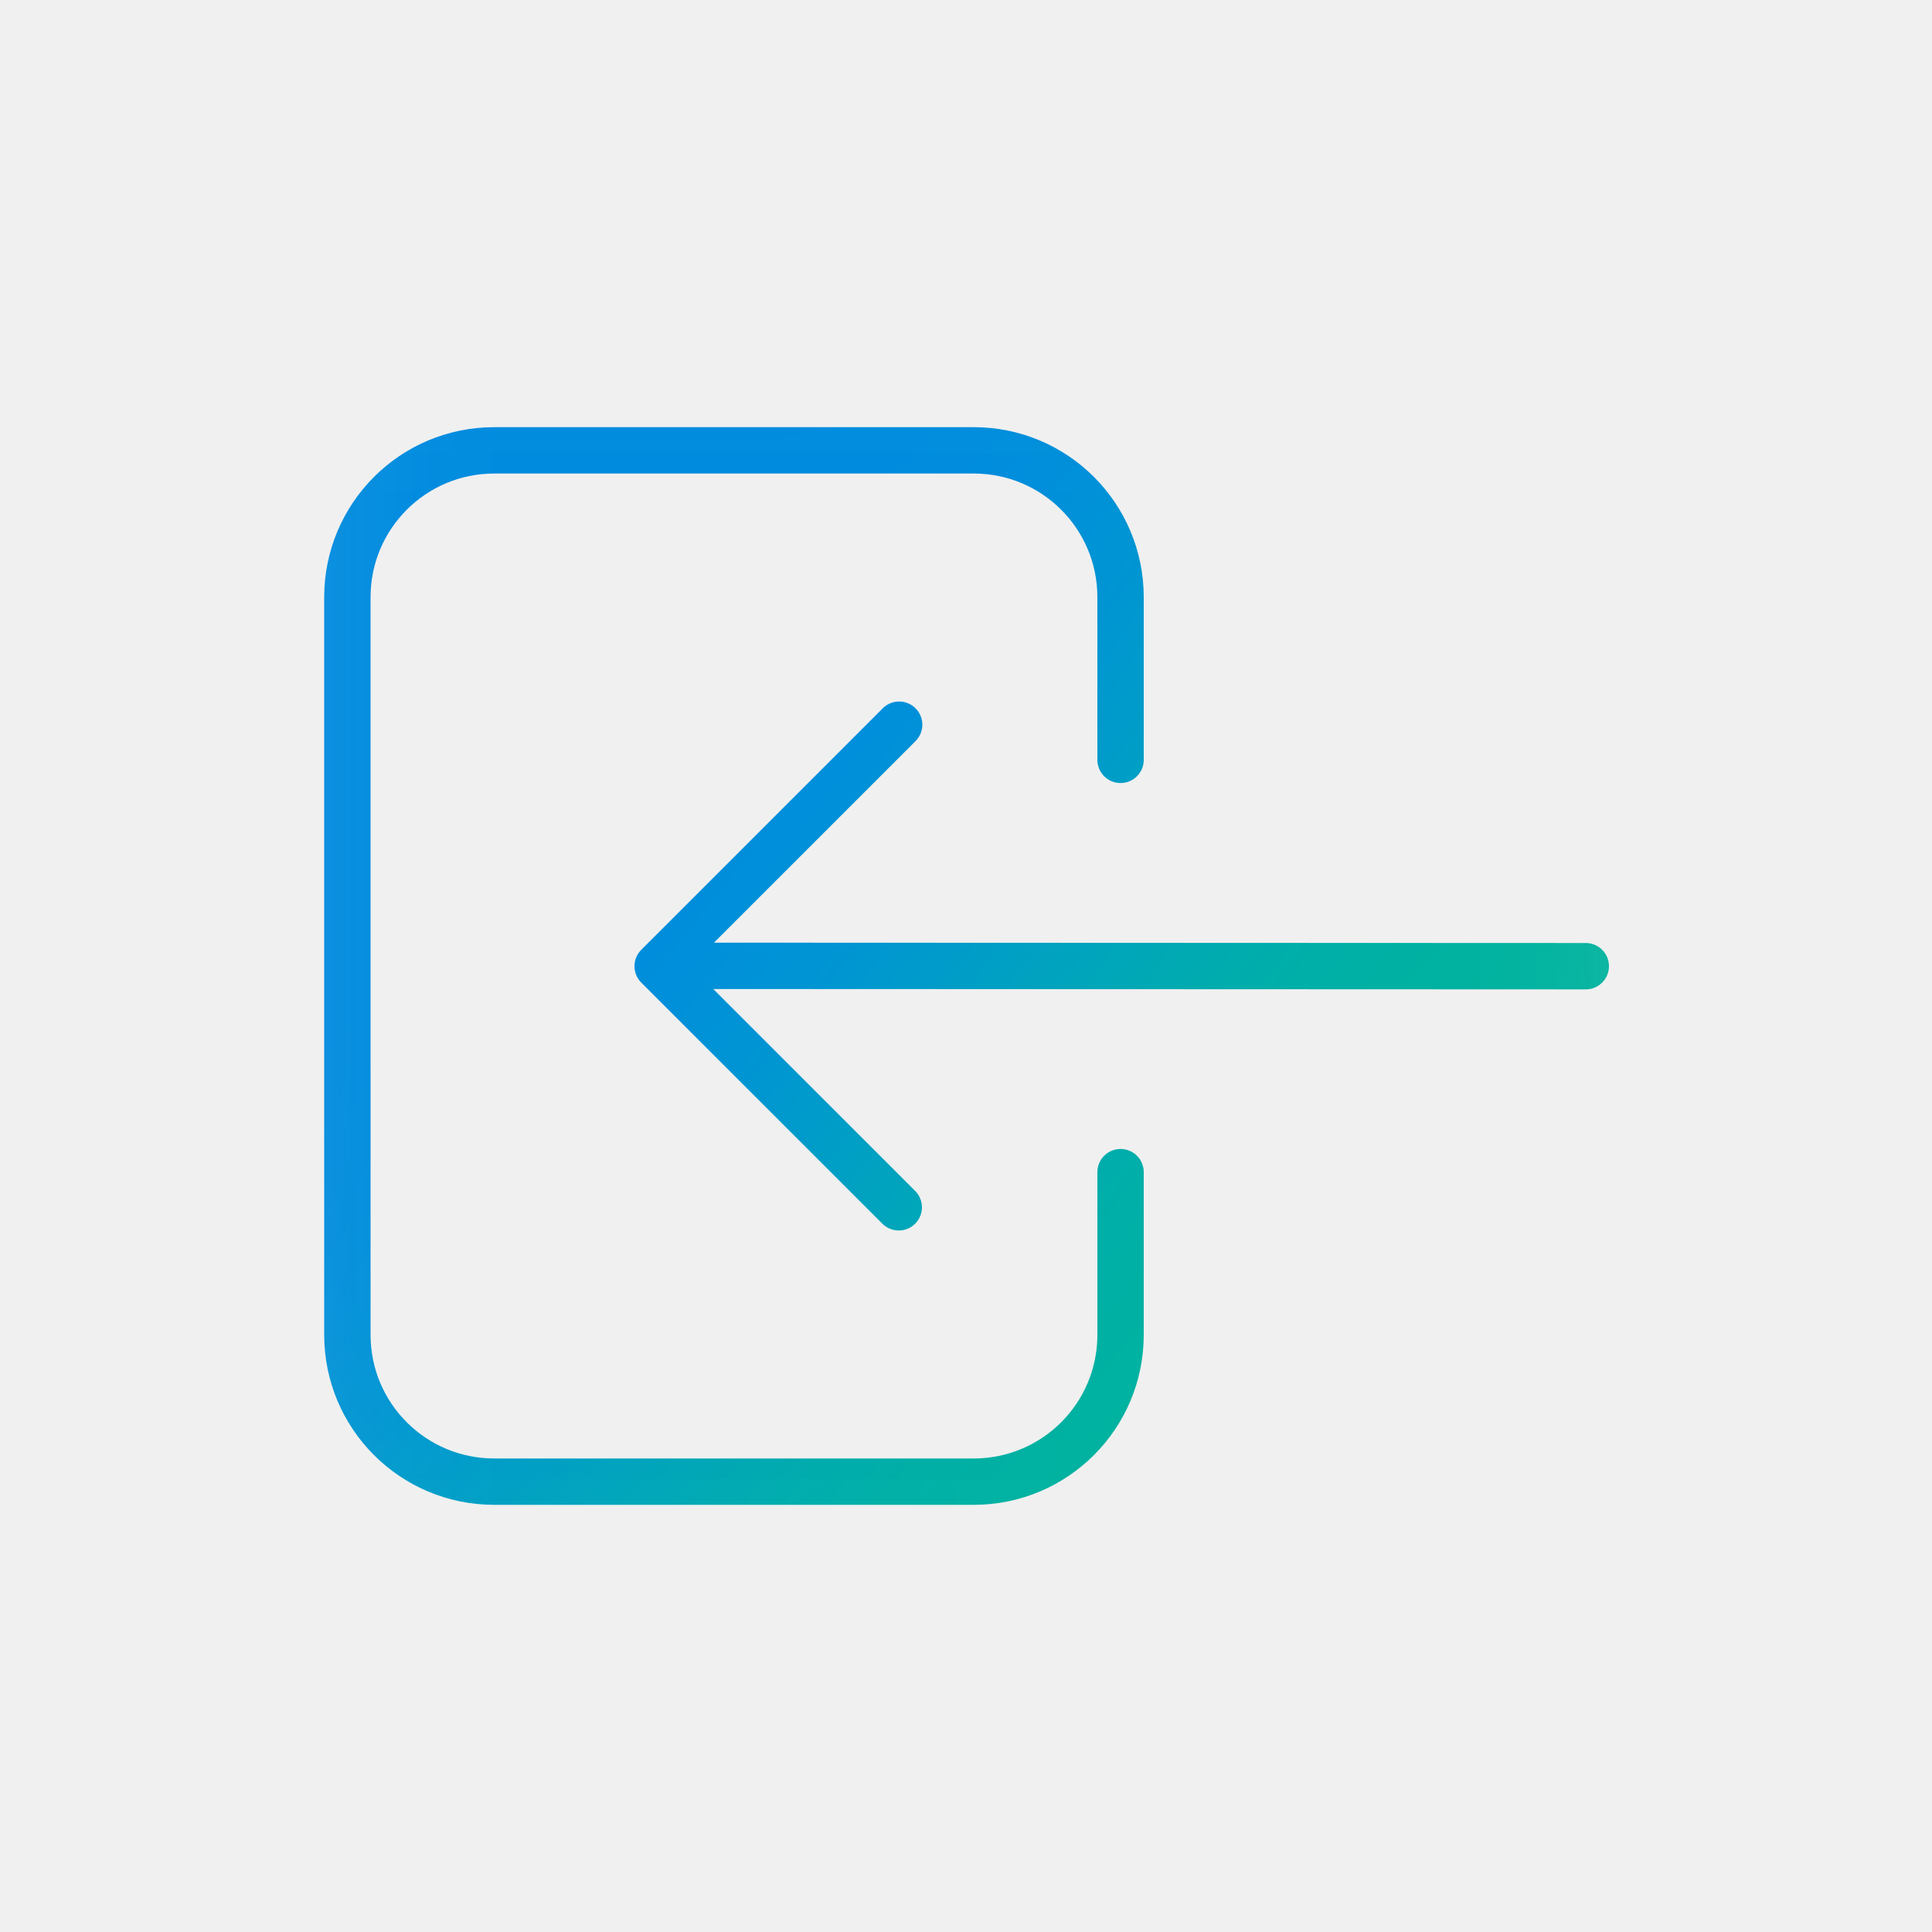
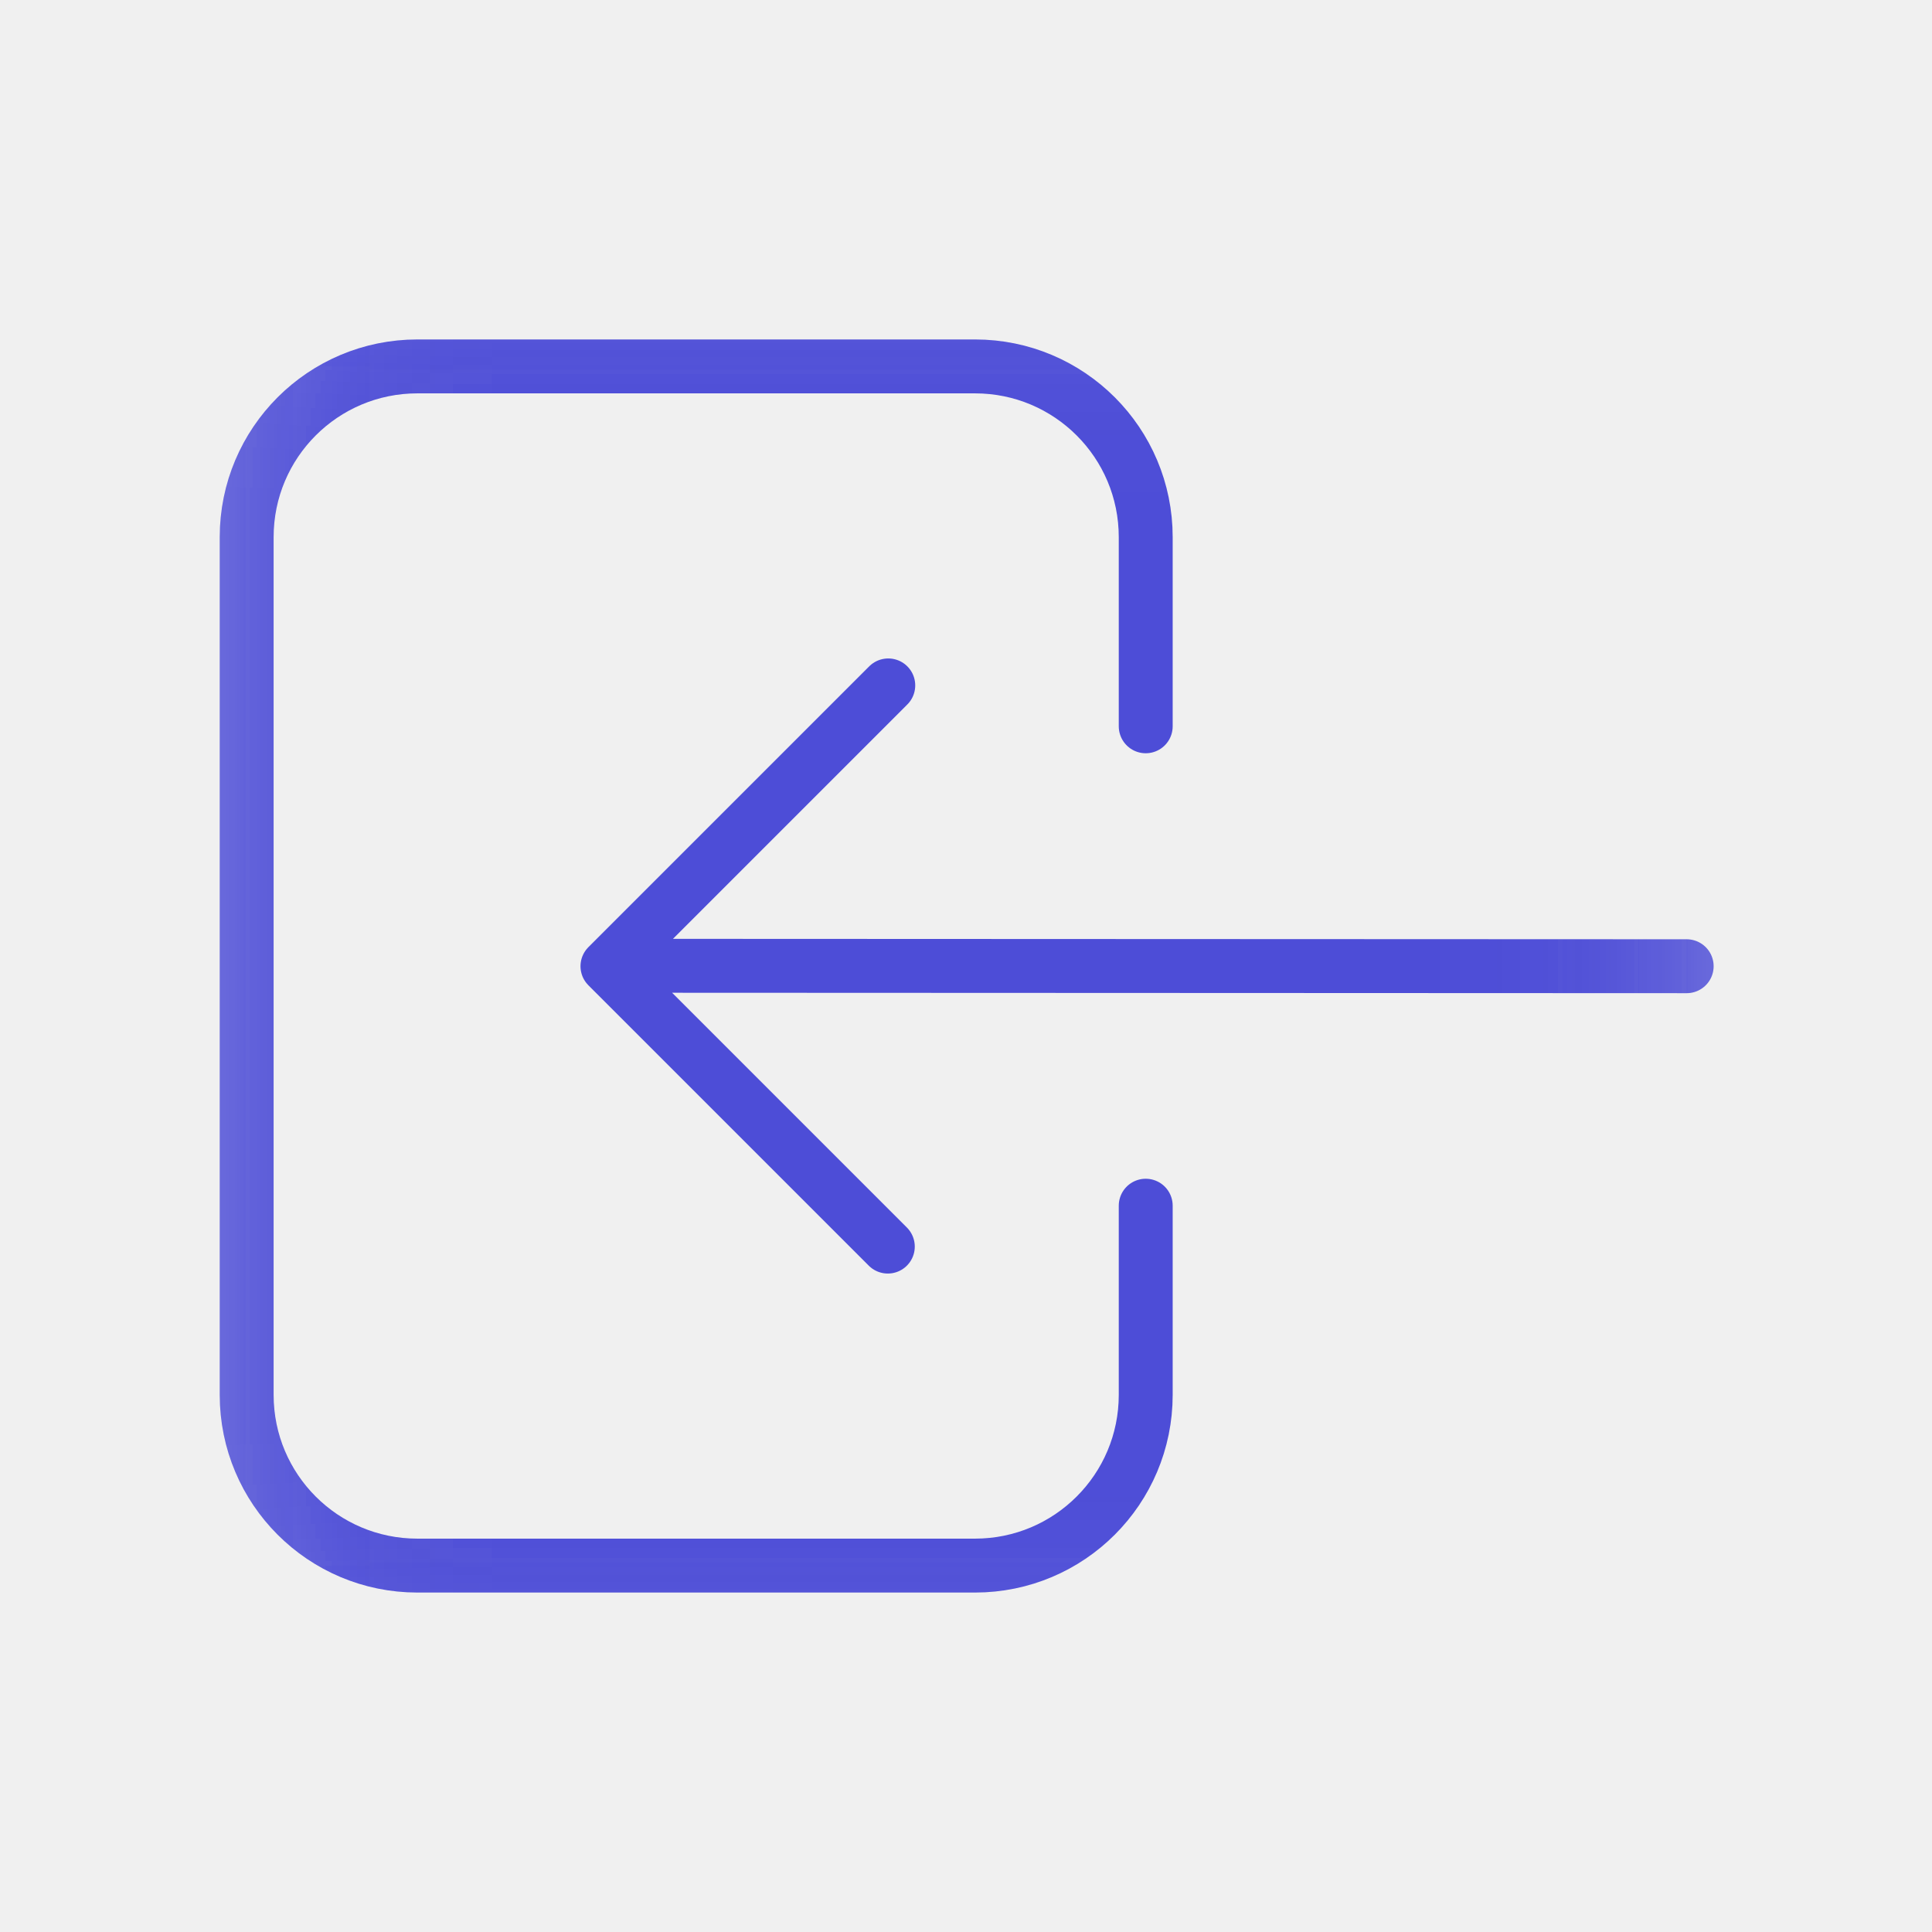
- <svg xmlns="http://www.w3.org/2000/svg" xmlns:xlink="http://www.w3.org/1999/xlink" width="500" height="500" style="width:100%;height:100%;transform:translate3d(0,0,0);content-visibility:visible" viewBox="0 0 500 500">
+ <svg xmlns="http://www.w3.org/2000/svg" xmlns:xlink="http://www.w3.org/1999/xlink" width="430" height="430" style="width:100%;height:100%;transform:translate3d(0,0,0);content-visibility:visible" viewBox="0 0 430 430">
  <defs>
    <clipPath id="f">
-       <path d="M0 0h500v500H0z" />
+       <path d="M0 0h430v430H0z" />
+     </clipPath>
+     <clipPath id="g">
+       <path d="M0 0h430v430H0z" />
    </clipPath>
    <clipPath id="d">
-       <path d="M0 0h500v500H0z" />
+       <path d="M0 0h430v430H0z" />
    </clipPath>
    <filter id="a" width="100%" height="100%" x="0%" y="0%" filterUnits="objectBoundingBox">
      <feComponentTransfer in="SourceGraphic">
        <feFuncA tableValues="1.0 0.0" type="table" />
      </feComponentTransfer>
    </filter>
-     <filter id="h" width="300%" height="300%" x="-100%" y="-100%">
+     <filter id="i" width="300%" height="300%" x="-100%" y="-100%">
      <feGaussianBlur result="filter_result_0" stdDeviation="52.5 52.5" />
    </filter>
    <mask id="e" mask-type="alpha">
      <g filter="url(#a)">
-         <path fill="#fff" d="M0 0h500v500H0z" opacity="0" />
+         <path fill="#fff" d="M0 0h430v430H0z" opacity="0" />
        <use xlink:href="#b" />
      </g>
    </mask>
-     <mask id="g" mask-type="alpha">
+     <mask id="h" mask-type="alpha">
      <use xlink:href="#c" />
    </mask>
    <g id="c" clip-path="url(#d)" style="display:block">
      <g mask="url(#e)" style="display:block">
-         <path fill-opacity="0" stroke="#00B39E" stroke-linecap="round" stroke-linejoin="round" stroke-width="12" d="m232.6 312.45-62.4-62.4 62.5-62.5m177.7 62.5-239.9-.1" />
+         <path fill-opacity="0" stroke="#08A88A" stroke-linecap="round" stroke-linejoin="round" stroke-width="12" d="m197.6 277.45-62.4-62.4 62.5-62.5m177.7 62.5-239.9-.1" class="secondary" />
      </g>
-       <path fill-opacity="0" stroke-linecap="round" stroke-linejoin="round" style="display:none" />
-       <path fill-opacity="0" stroke="#068BDF" stroke-linecap="round" stroke-linejoin="round" stroke-width="12" d="M100.05-53.35v-42.1c0-21-17-38-38-38h-124.1c-21 0-38 17-38 38v190.9c0 21 17 38 38 38h124.1c21 0 38-17 38-38v-42.1" style="display:block" transform="translate(189.95 250)" />
+       <path fill-opacity="0" stroke-linecap="round" stroke-linejoin="round" class="secondary" style="display:none" />
+       <path fill-opacity="0" stroke="#121331" stroke-linecap="round" stroke-linejoin="round" stroke-width="12" d="M100.05-53.35v-42.1c0-21-17-38-38-38h-124.1c-21 0-38 17-38 38v190.9c0 21 17 38 38 38h124.1c21 0 38-17 38-38v-42.1" class="primary" style="display:block" transform="translate(154.95 215)" />
    </g>
    <g id="b" style="display:block">
-       <path fill-opacity="0" stroke="#068BDF" stroke-width="0" d="M90 46v409h-357V46H90z" />
-       <path fill="red" d="M90 46v409h-357V46H90z" />
+       <path fill-opacity="0" stroke="#121331" stroke-width="0" d="M55 11v409h-357V11H55z" class="primary" />
+       <path fill="red" d="M55 11v409h-357V11H55z" />
    </g>
  </defs>
  <g clip-path="url(#f)">
-     <g mask="url(#g)" style="display:block">
-       <g filter="url(#h)" transform="rotate(-94 262.075 8.435) scale(2.4)">
-         <path fill="#00B39E" d="M0-250c137.975 0 250 112.025 250 250S137.975 250 0 250-250 137.975-250 0-137.975-250 0-250z" class="design" />
-         <path fill="#068BDF" d="M113.242-295.384c97.478 0 176.5 79.022 176.5 176.5s-79.022 176.5-176.5 176.5c-43.948 0-74.396-34.057-105.29-60.631-37.631-32.369-71.21-62.338-71.21-115.869 0-97.478 79.022-176.5 176.5-176.5z" class="design" />
+     <g clip-path="url(#g)" mask="url(#h)" style="display:block">
+       <g filter="url(#i)" transform="rotate(-94 245.756 -9.065) scale(2.4)">
+         <g class="design">
+           <path fill="#4E4ED7" d="M0-250c137.975 0 250 112.025 250 250S137.975 250 0 250-250 137.975-250 0-137.975-250 0-250z" class="primary" />
+         </g>
+         <g class="design">
+           <path fill="#4E4ED7" d="M113.242-295.384c97.478 0 176.5 79.022 176.5 176.5s-79.022 176.5-176.5 176.5c-43.948 0-74.396-34.057-105.29-60.631-37.631-32.369-71.21-62.338-71.21-115.869 0-97.478 79.022-176.5 176.5-176.5z" class="secondary" />
+         </g>
      </g>
    </g>
-     <path style="display:none" />
  </g>
</svg>
